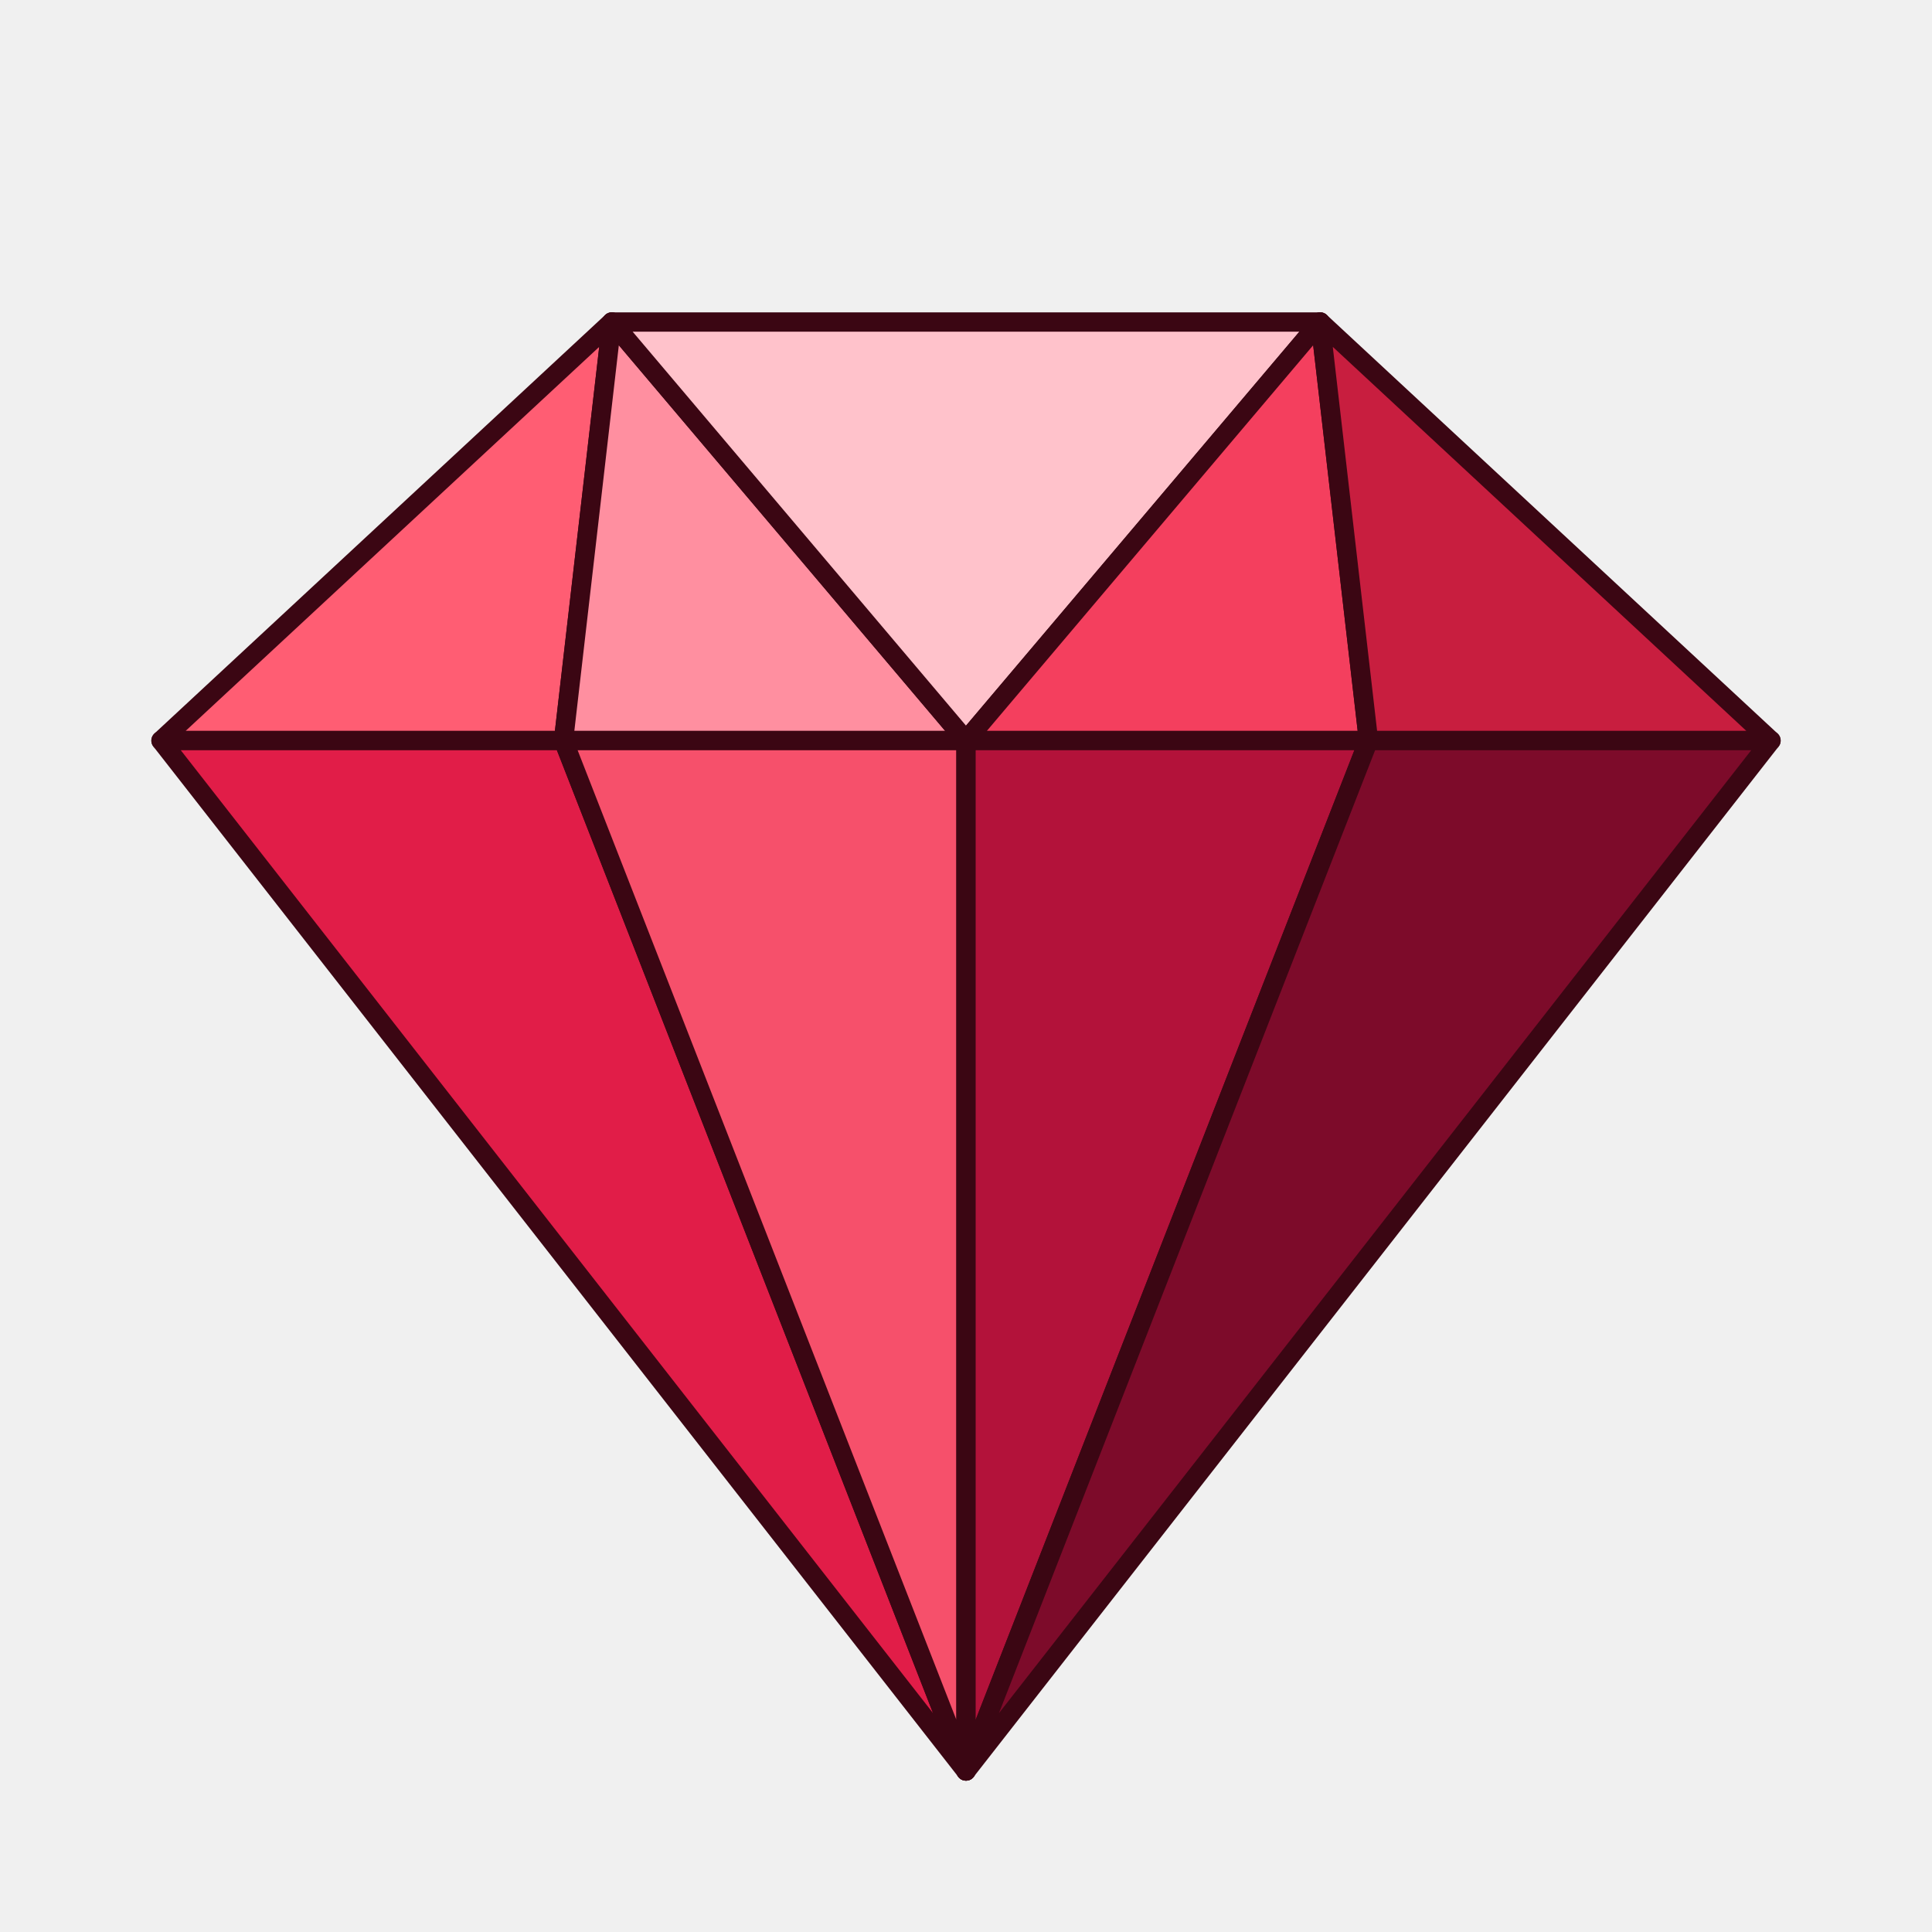
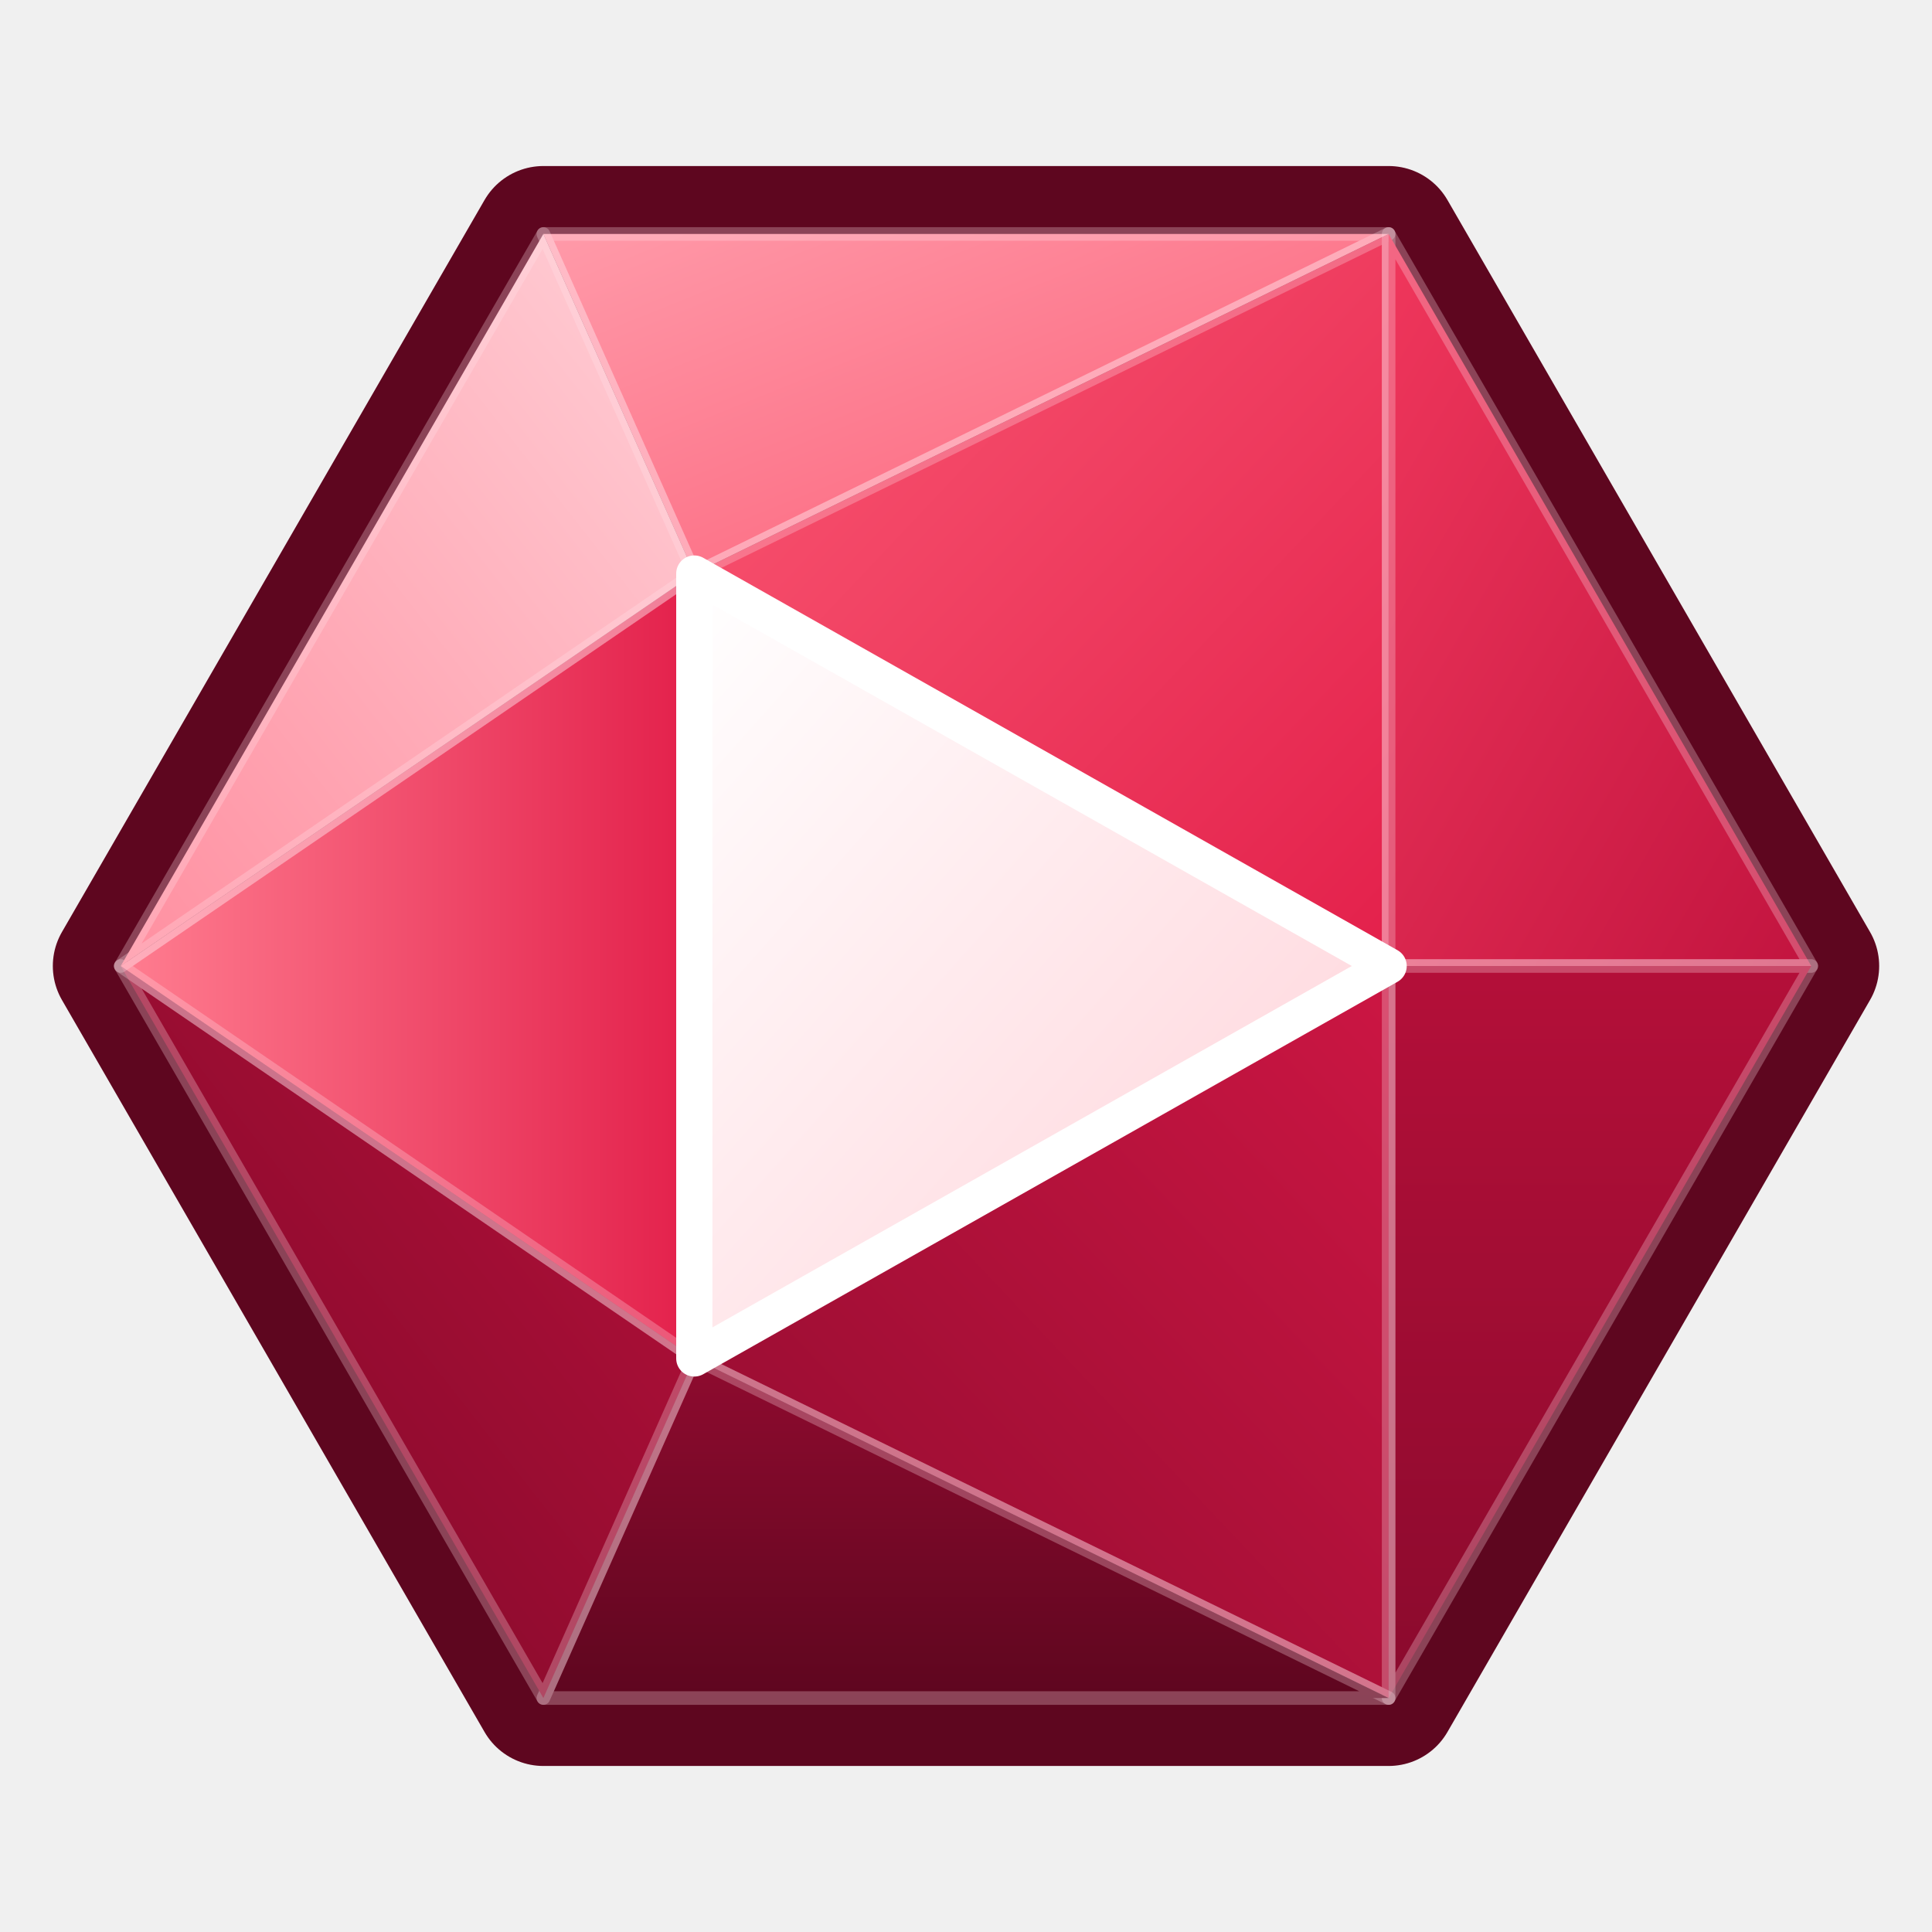
- <svg xmlns="http://www.w3.org/2000/svg" viewBox="0 0 120 120" role="img" aria-label="RedGem">
-   <g stroke="#3b0613" stroke-width="1.2" stroke-linejoin="round">
-     <polygon points="10,46 38,20 35,46" fill="#ff5d73" />
-     <polygon points="38,20 60,46 35,46" fill="#ff8fa0" />
-     <polygon points="38,20 82,20 60,46" fill="#ffc2cb" />
-     <polygon points="82,20 85,46 60,46" fill="#f43f5e" />
-     <polygon points="82,20 110,46 85,46" fill="#c81e3f" />
-     <polygon points="10,46 35,46 60,110" fill="#e11d48" />
-     <polygon points="35,46 60,46 60,110" fill="#f6506b" />
-     <polygon points="60,46 85,46 60,110" fill="#b3123a" />
-     <polygon points="85,46 110,46 60,110" fill="#7d0b2a" />
+ <svg xmlns="http://www.w3.org/2000/svg" viewBox="0 0 128 128" role="img" aria-label="RedGem">
+   <defs>
+     <linearGradient id="rg-f1" x1="0" y1="0" x2="1" y2="1">
+       <stop offset="0" stop-color="#ff9aa9" />
+       <stop offset="1" stop-color="#fb5a74" />
+     </linearGradient>
+     <linearGradient id="rg-f2" x1="0" y1="0" x2="1" y2="1">
+       <stop offset="0" stop-color="#fb5a74" />
+       <stop offset="1" stop-color="#e3204b" />
+     </linearGradient>
+     <linearGradient id="rg-f3" x1="0" y1="0" x2="1" y2="1">
+       <stop offset="0" stop-color="#f0375c" />
+       <stop offset="1" stop-color="#c2143f" />
+     </linearGradient>
+     <linearGradient id="rg-f4" x1="0" y1="0" x2="0" y2="1">
+       <stop offset="0" stop-color="#b40f39" />
+       <stop offset="1" stop-color="#8a0a2d" />
+     </linearGradient>
+     <linearGradient id="rg-f5" x1="1" y1="0" x2="0" y2="1">
+       <stop offset="0" stop-color="#cc1643" />
+       <stop offset="1" stop-color="#8f0b2f" />
+     </linearGradient>
+     <linearGradient id="rg-f6" x1="0" y1="0" x2="0" y2="1">
+       <stop offset="0" stop-color="#8f0b2f" />
+       <stop offset="1" stop-color="#5e061f" />
+     </linearGradient>
+     <linearGradient id="rg-f7" x1="1" y1="0" x2="0" y2="1">
+       <stop offset="0" stop-color="#b8103b" />
+       <stop offset="1" stop-color="#7a0928" />
+     </linearGradient>
+     <linearGradient id="rg-f8" x1="0" y1="0" x2="1" y2="0">
+       <stop offset="0" stop-color="#ff7d90" />
+       <stop offset="1" stop-color="#e3204b" />
+     </linearGradient>
+     <linearGradient id="rg-f9" x1="0" y1="1" x2="1" y2="0">
+       <stop offset="0" stop-color="#ff8fa0" />
+       <stop offset="1" stop-color="#ffd0d7" />
+     </linearGradient>
+     <linearGradient id="rg-play" x1="0" y1="0" x2="1" y2="1">
+       <stop offset="0" stop-color="#ffffff" />
+       <stop offset="1" stop-color="#ffd0d7" />
+     </linearGradient>
+   </defs>
+   <polygon points="120,64 92,112.5 36,112.5 8,64 36,15.5 92,15.5" fill="#5e061f" stroke="#5e061f" stroke-width="9" stroke-linejoin="round" />
+   <g stroke="#ffe3e8" stroke-opacity="0.28" stroke-width="0.9" stroke-linejoin="round">
+     <polygon points="36,15.5 92,15.5 46,38" fill="url(#rg-f1)" />
+     <polygon points="92,15.5 92,64 46,38" fill="url(#rg-f2)" />
+     <polygon points="92,15.5 120,64 92,64" fill="url(#rg-f3)" />
+     <polygon points="120,64 92,112.5 92,64" fill="url(#rg-f4)" />
+     <polygon points="92,112.5 46,90 92,64" fill="url(#rg-f5)" />
+     <polygon points="92,112.5 36,112.5 46,90" fill="url(#rg-f6)" />
+     <polygon points="36,112.5 8,64 46,90" fill="url(#rg-f7)" />
+     <polygon points="8,64 46,38 46,90" fill="url(#rg-f8)" />
+     <polygon points="8,64 36,15.5 46,38" fill="url(#rg-f9)" />
  </g>
+   <polygon class="rg-play" points="46,38 92,64 46,90" fill="url(#rg-play)" stroke="#ffffff" stroke-width="2.4" stroke-linejoin="round" />
</svg>
